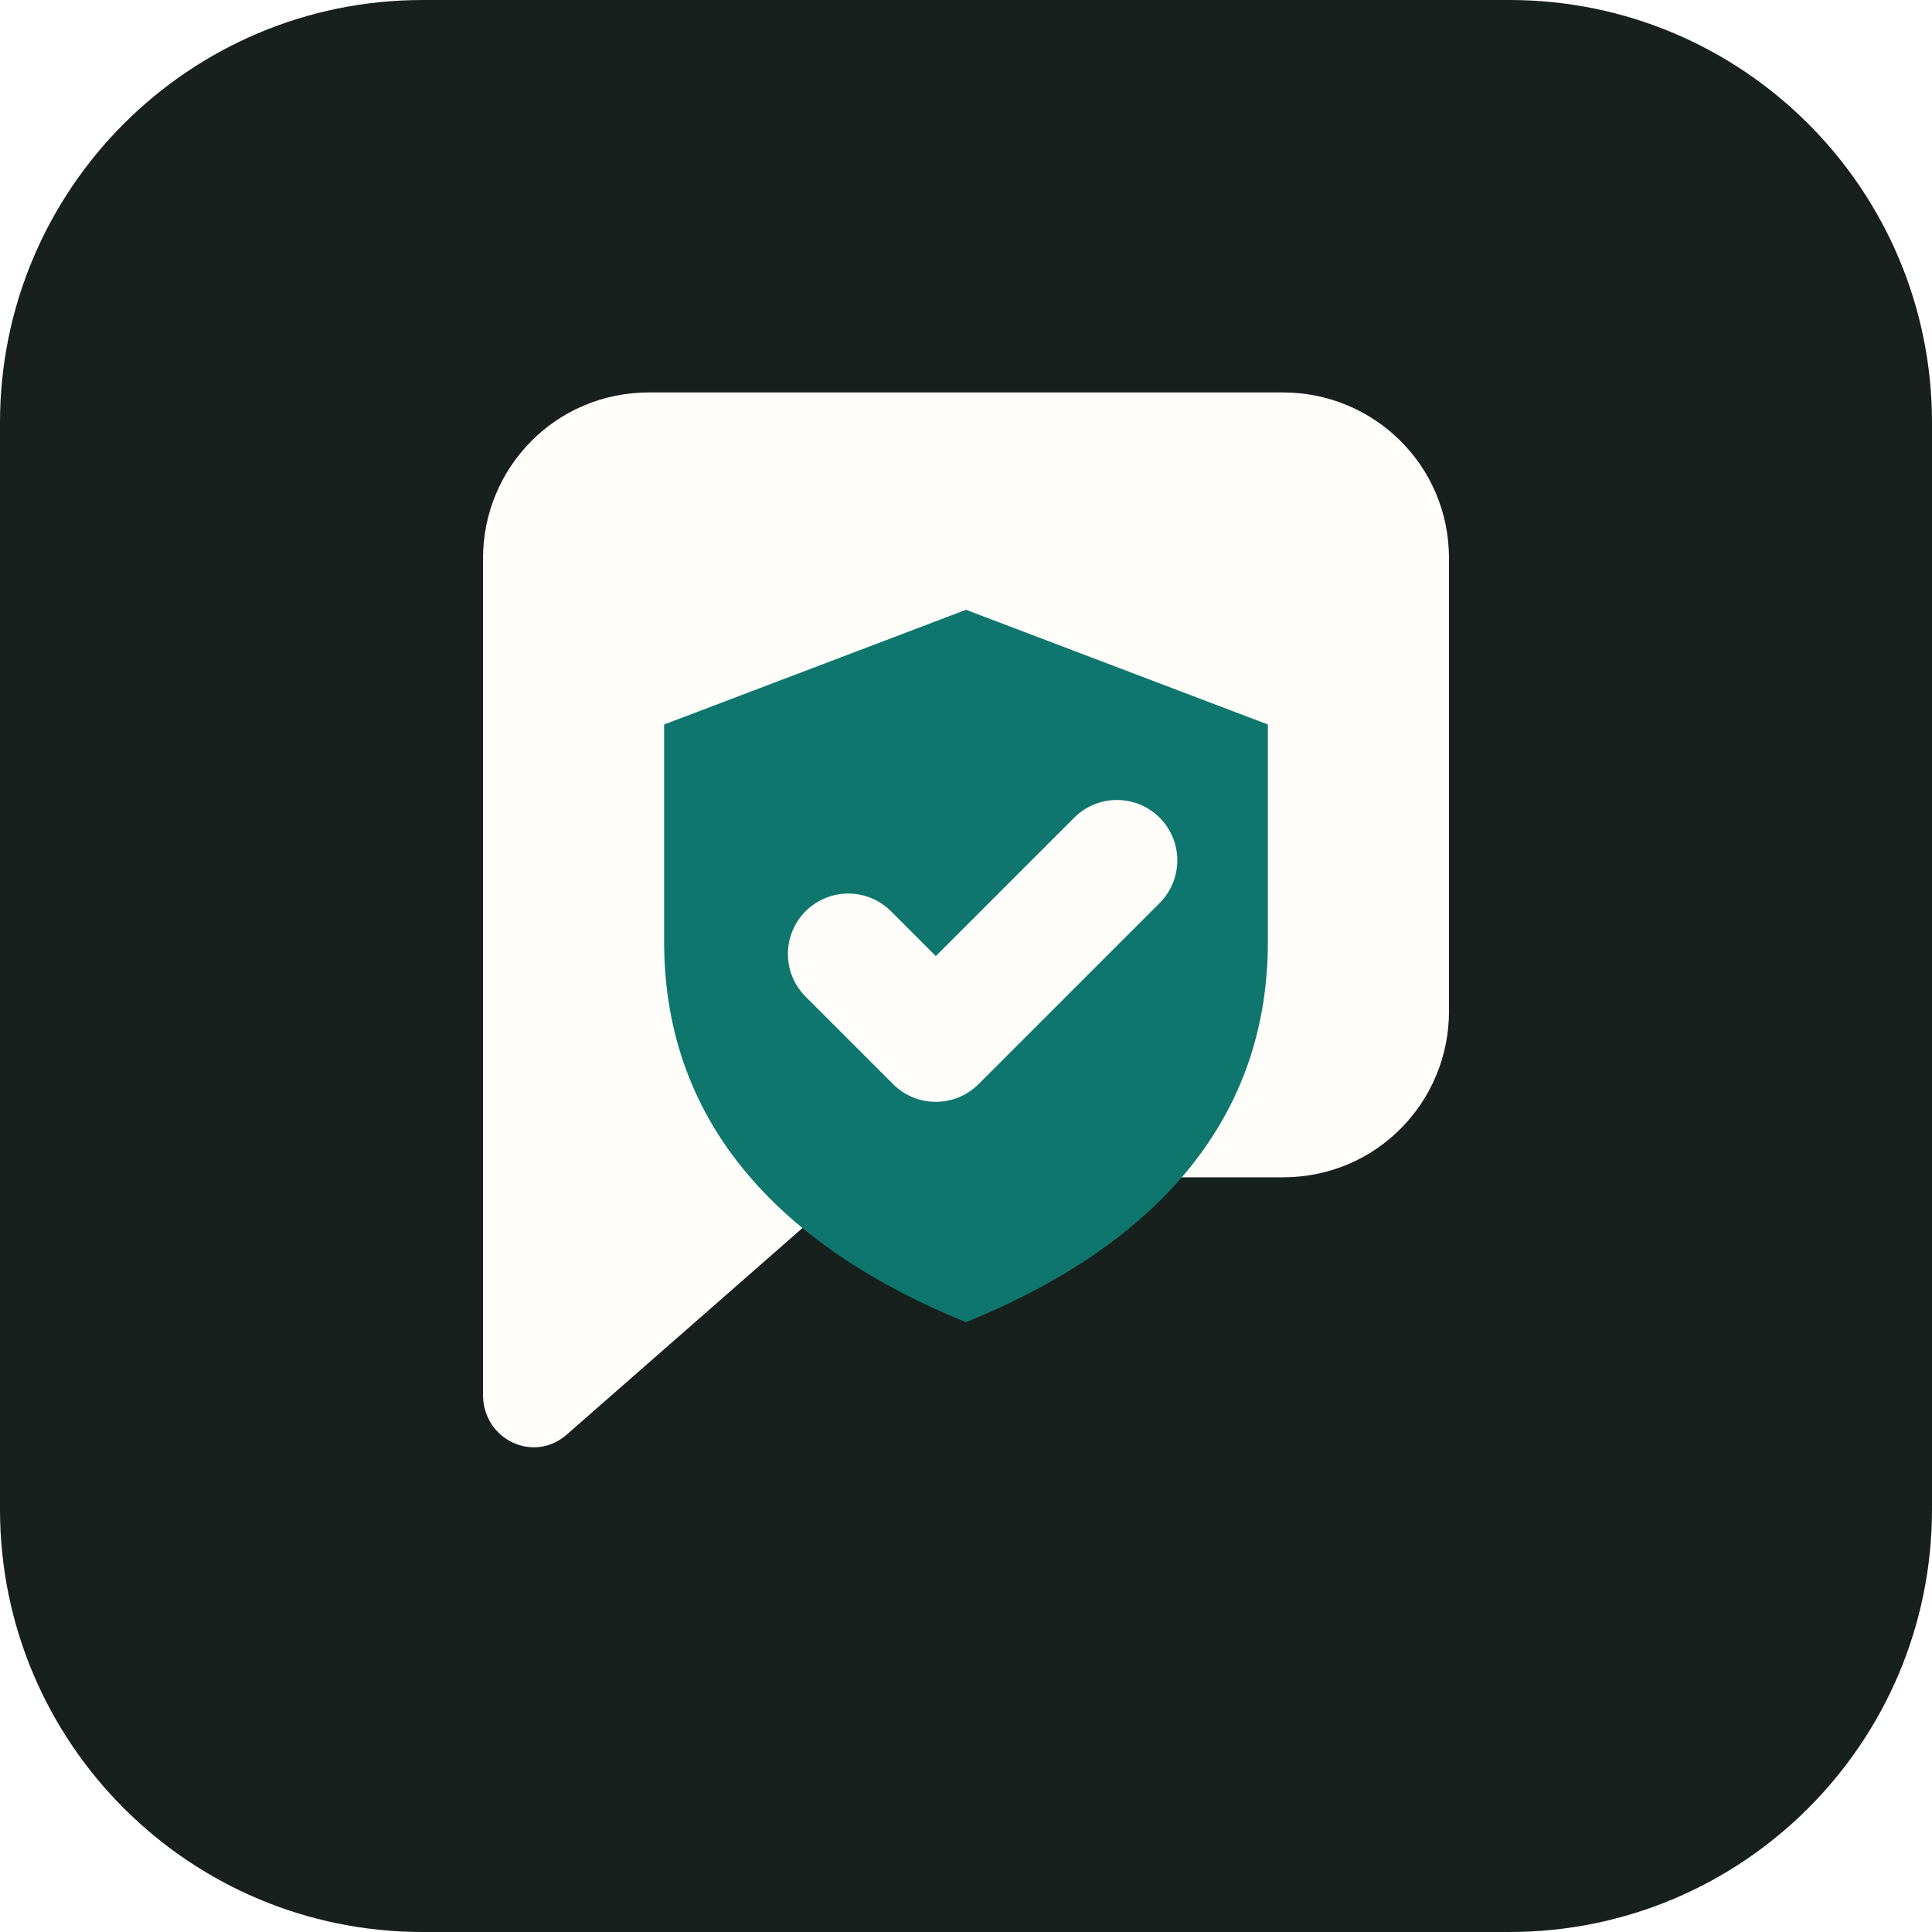
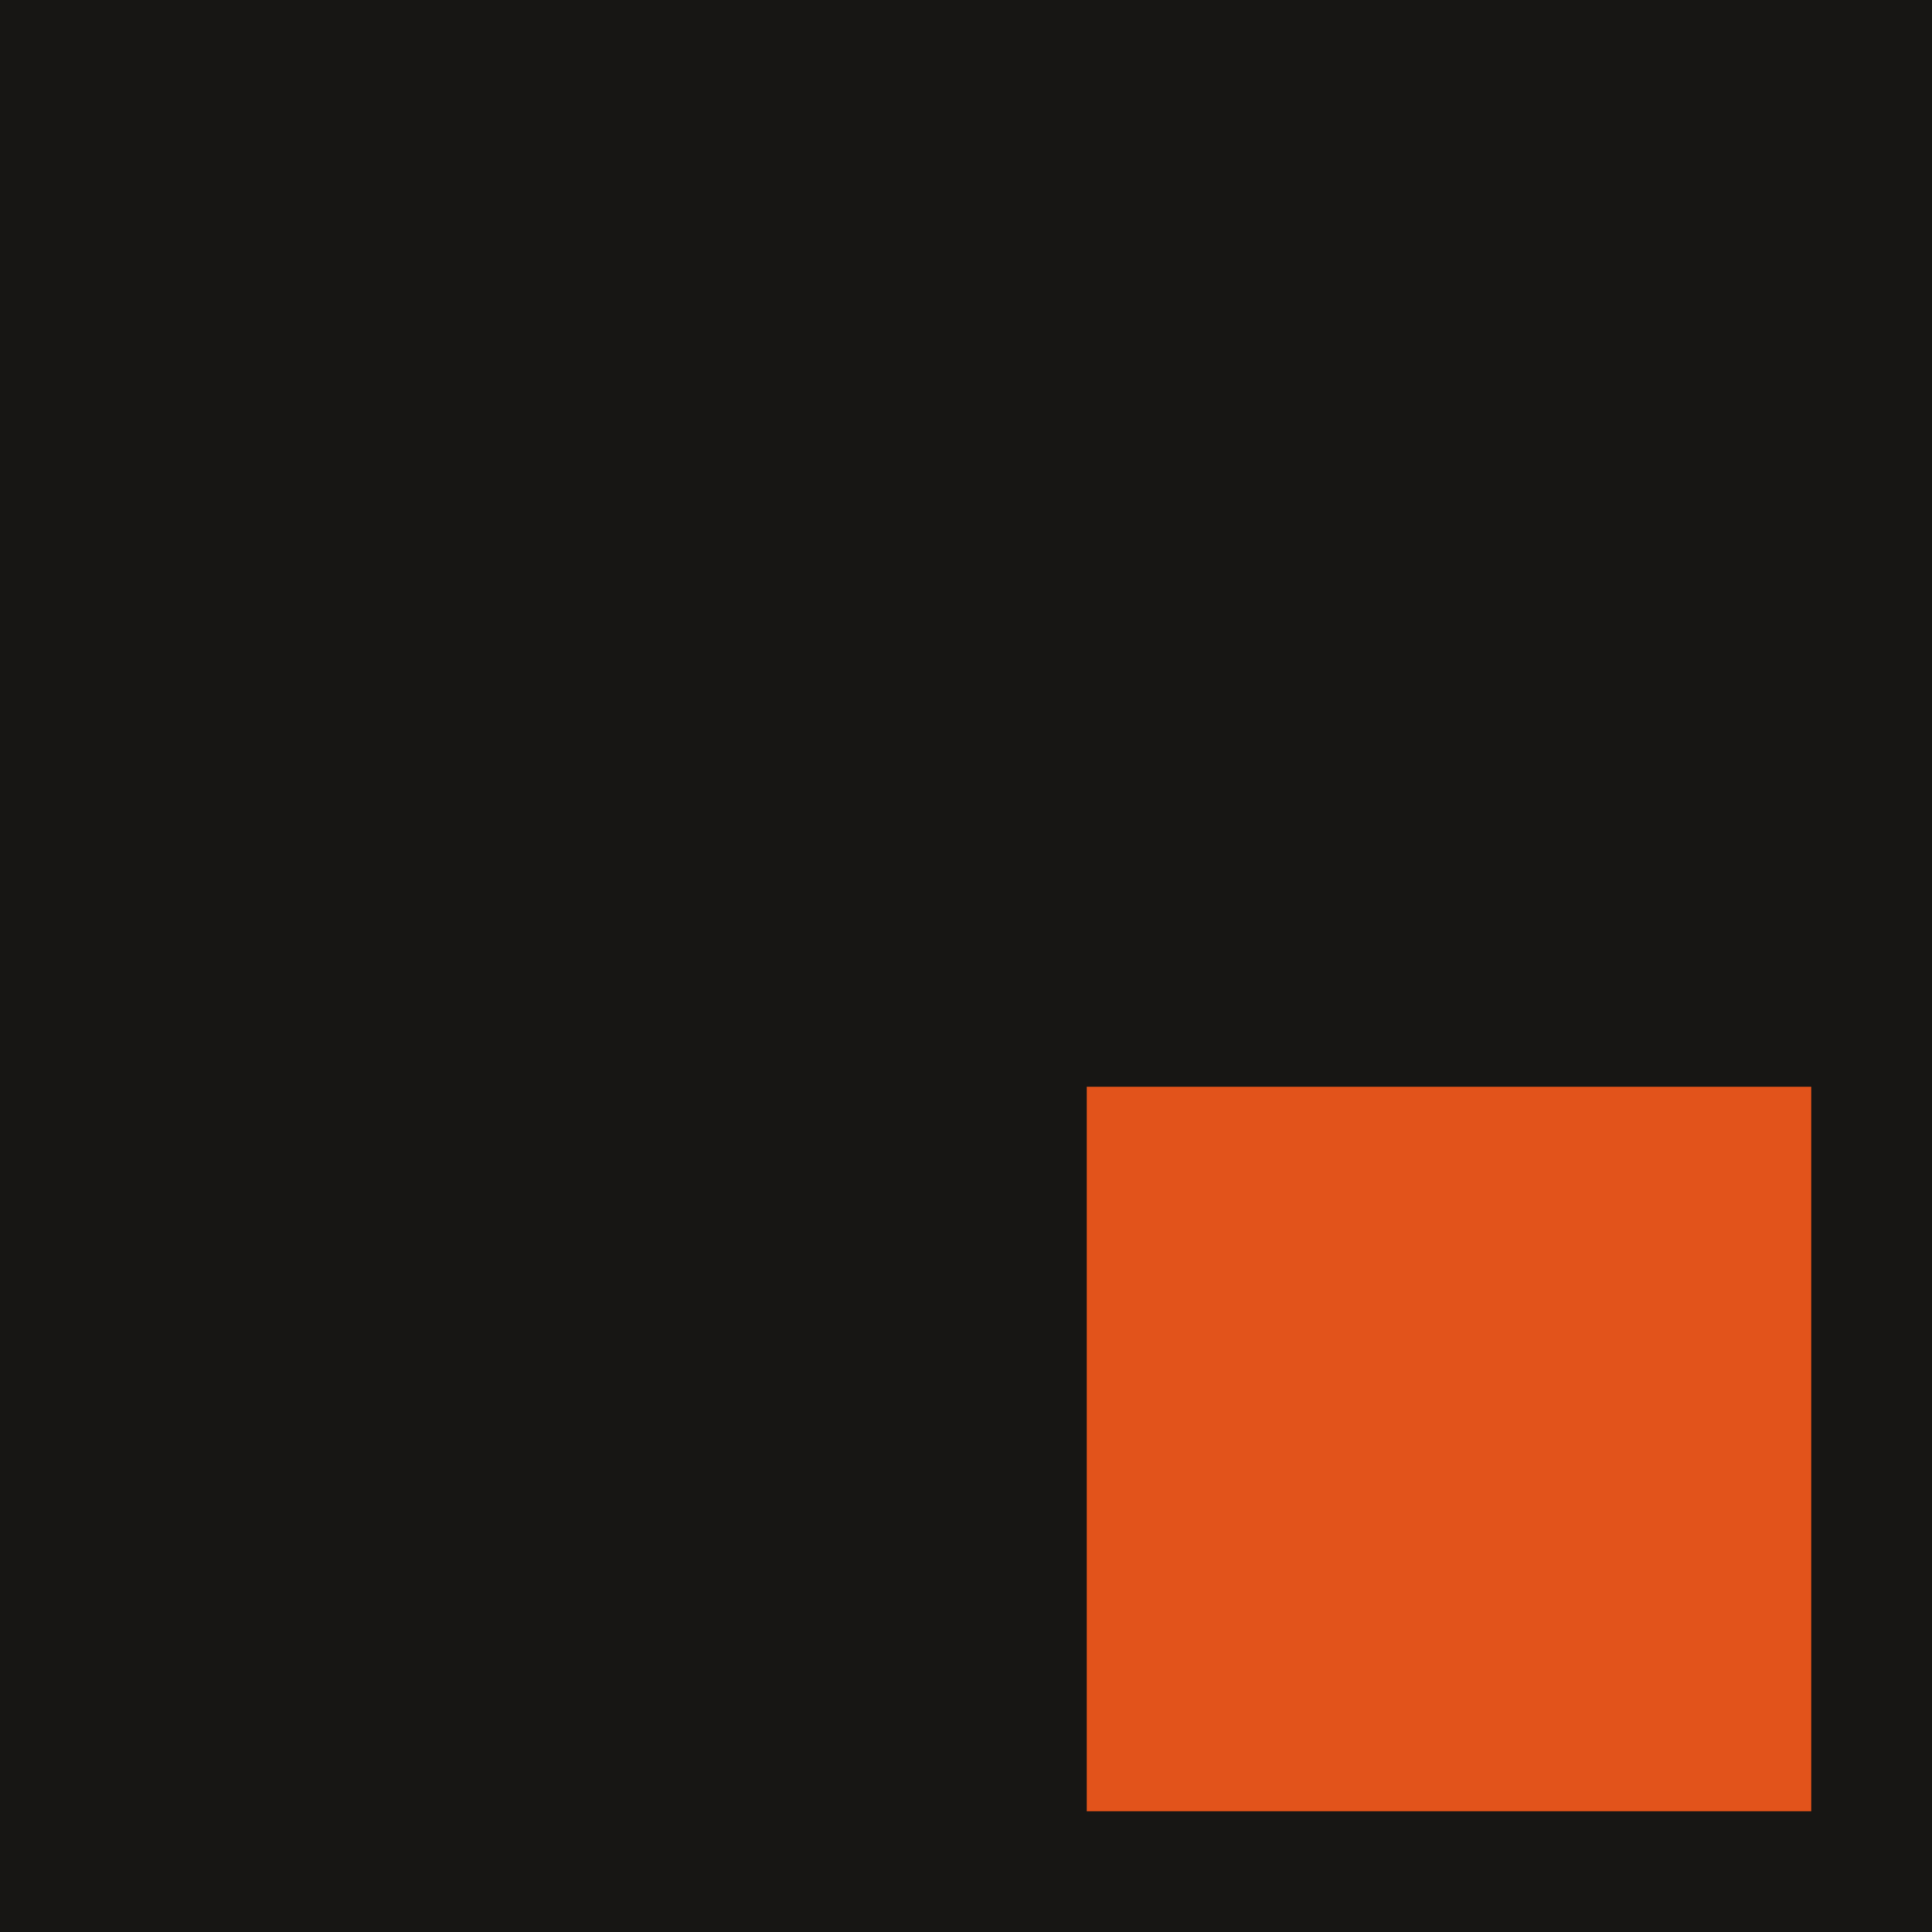
- <svg xmlns="http://www.w3.org/2000/svg" viewBox="0 0 64 64" role="img" aria-label="Workshape Catalyst">
-   <rect width="64" height="64" rx="14" fill="#17201d" />
-   <path d="M16 18.5c0-3 2.4-5.5 5.5-5.5h21c3 0 5.5 2.4 5.5 5.5v15c0 3-2.4 5.5-5.5 5.5h-14l-9.7 8.5c-1.1 1-2.8.2-2.8-1.3V18.5Z" fill="#fffdfa" />
-   <path d="M32 20.2 42 24v7.2c0 6.2-4.1 10.2-10 12.6-5.9-2.4-10-6.4-10-12.6V24l10-3.8Z" fill="#0f766e" />
-   <path d="M28.1 31.6 31 34.5l6-6" fill="none" stroke="#fffdfa" stroke-linecap="round" stroke-linejoin="round" stroke-width="4" />
+ <svg xmlns="http://www.w3.org/2000/svg" viewBox="0 0 32 32">
+   <style>.b{fill:#171614}.s{fill:#E2531B}@media (prefers-color-scheme:dark){.b{fill:#EDEAE3}.s{fill:#F06A2E}}</style>
+   <rect class="b" width="32" height="32" />
+   <rect class="s" x="18" y="18" width="12" height="12" />
</svg>
